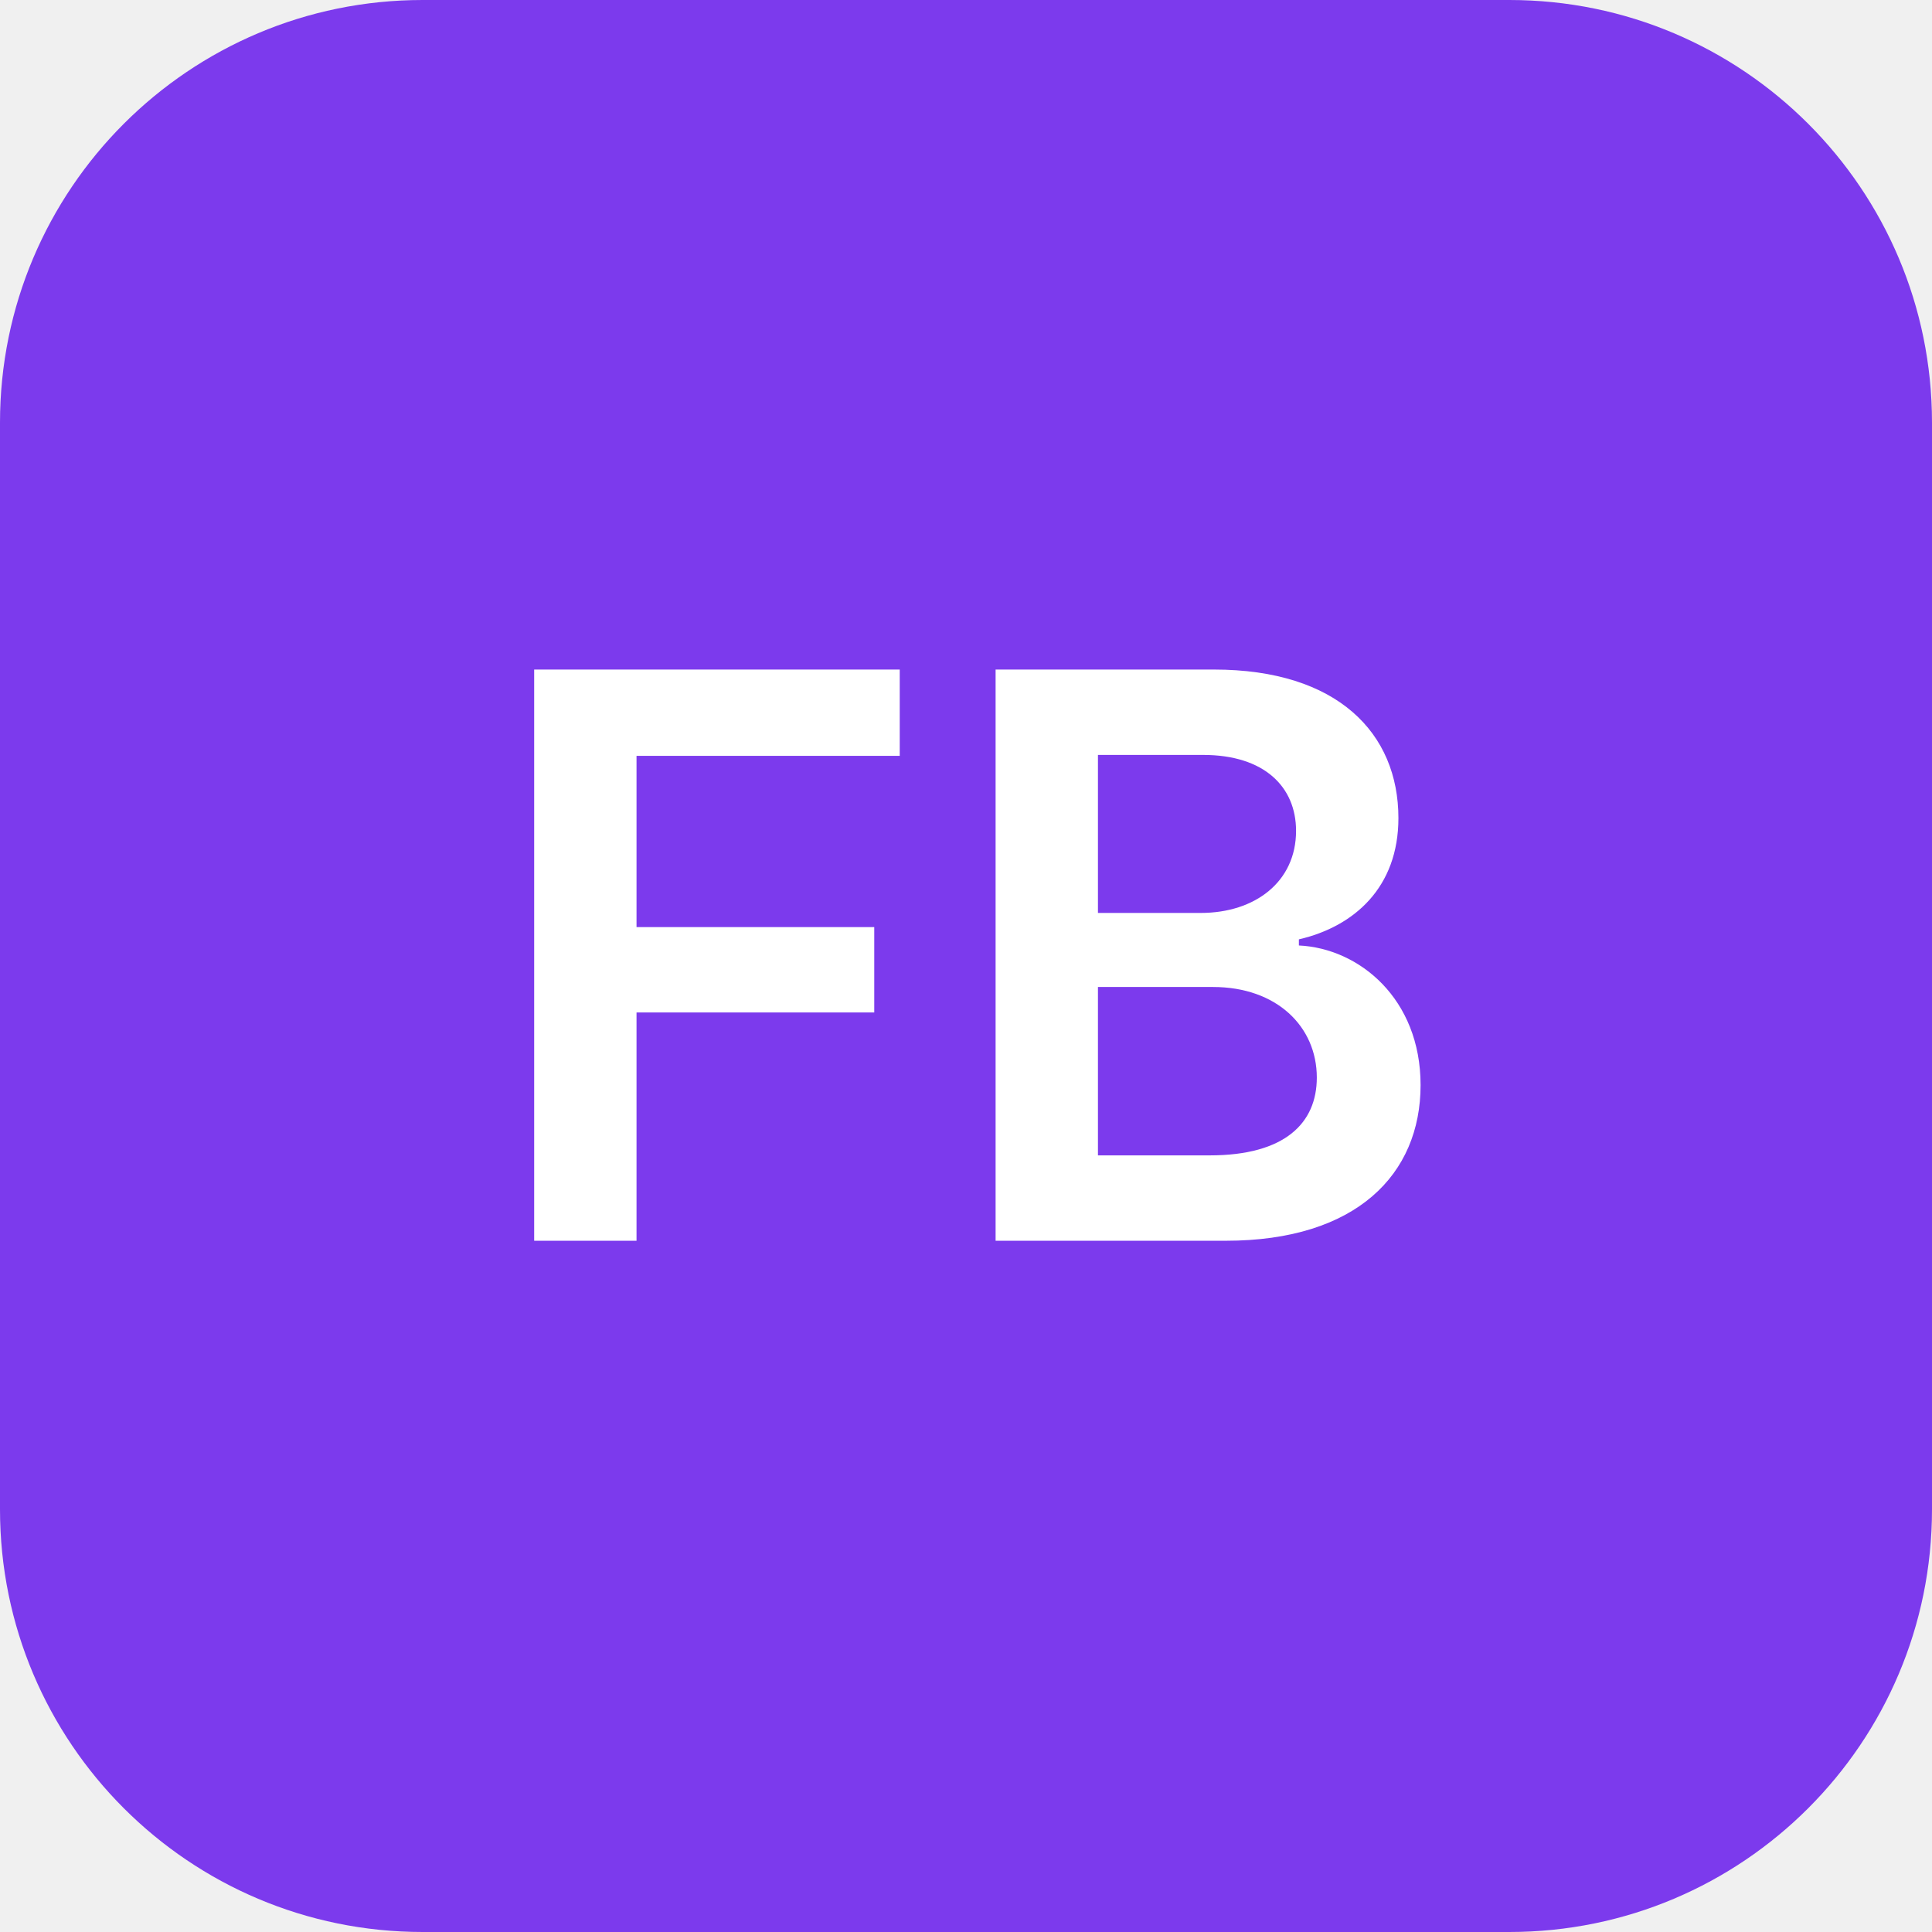
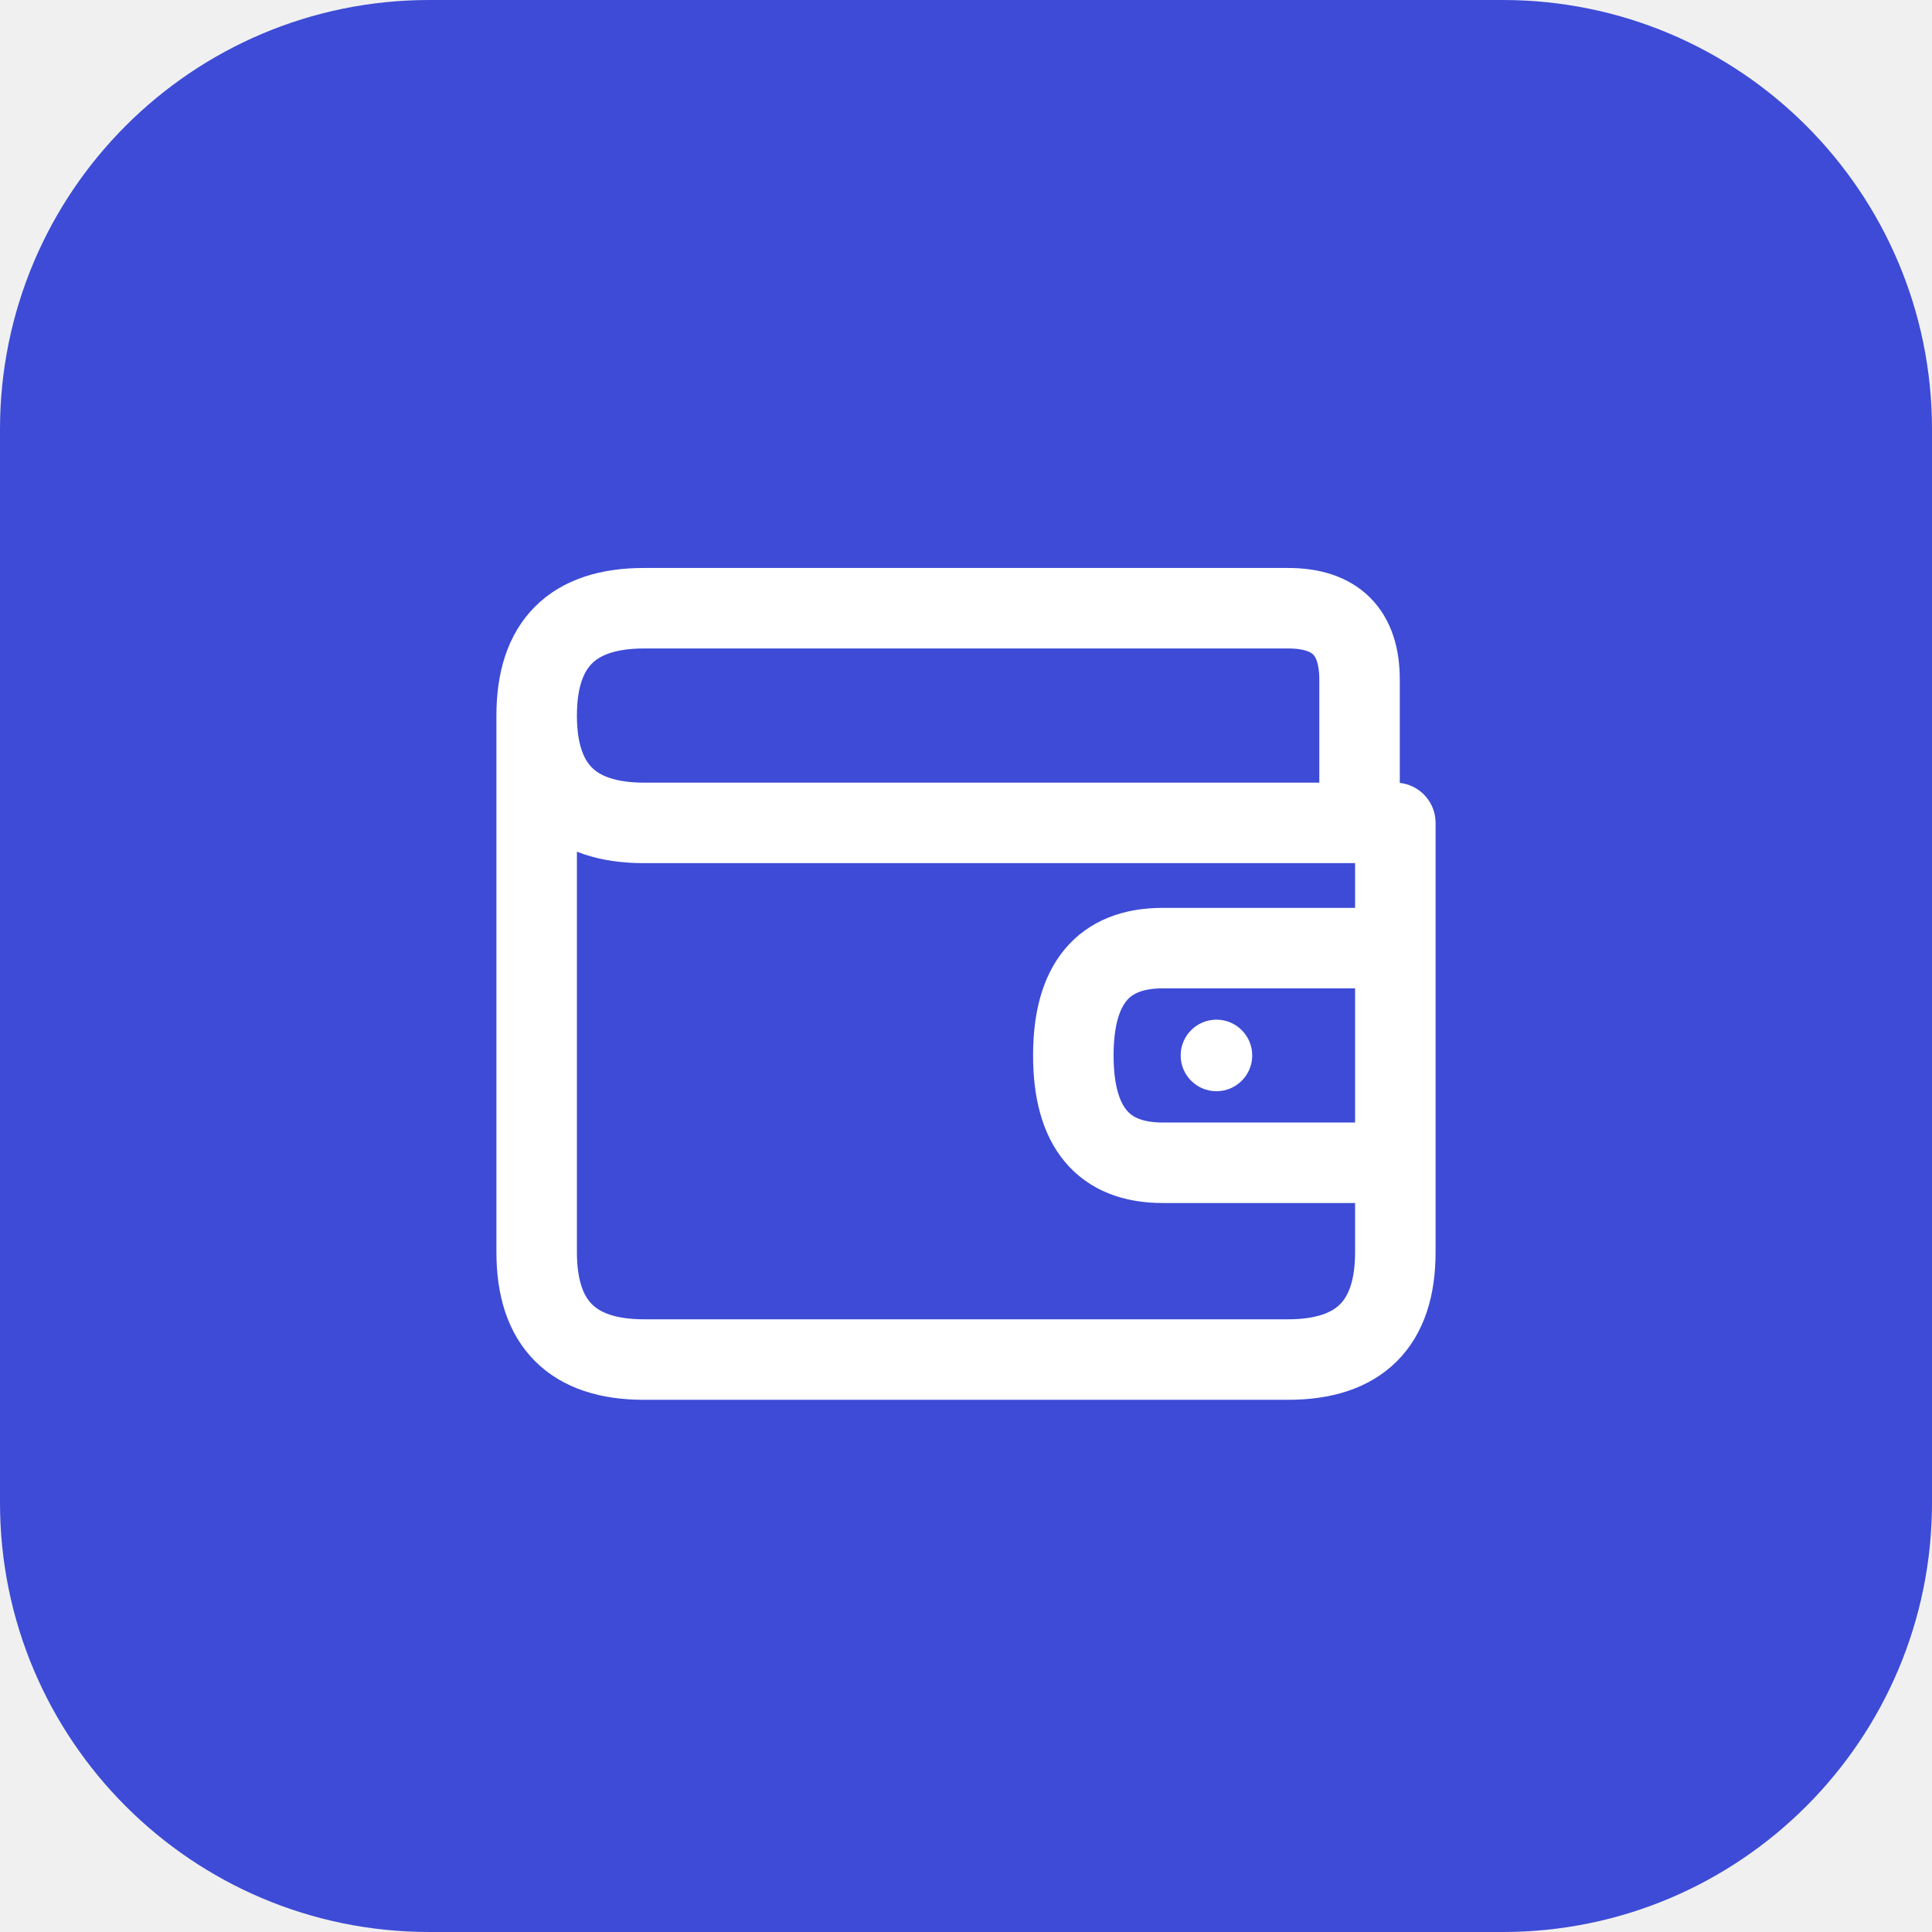
- <svg xmlns="http://www.w3.org/2000/svg" viewBox="0 0 64 64">
-   <rect width="64" height="64" rx="14" fill="#7c3aed" />
-   <text x="32" y="32" dy="0.35em" text-anchor="middle" font-family="ui-sans-serif, system-ui, -apple-system, sans-serif" font-size="26" font-weight="600" fill="#ffffff">FB</text>
+ <svg xmlns="http://www.w3.org/2000/svg" width="512" height="512" viewBox="0 0 108 108">
+   <rect width="108" height="108" rx="24" fill="#3D4BD6" />
+   <path d="M76 46V38Q76 34 72 34H36Q30 34 30 40V70Q30 76 36 76H72Q78 76 78 70V46H36Q30 46 30 40M78 53H65Q60 53 60 59Q60 65 65 65H78" fill="none" stroke="#FFFFFF" stroke-width="4.5" stroke-linecap="round" stroke-linejoin="round" />
+   <circle cx="68" cy="59" r="2" fill="#FFFFFF" />
</svg>
